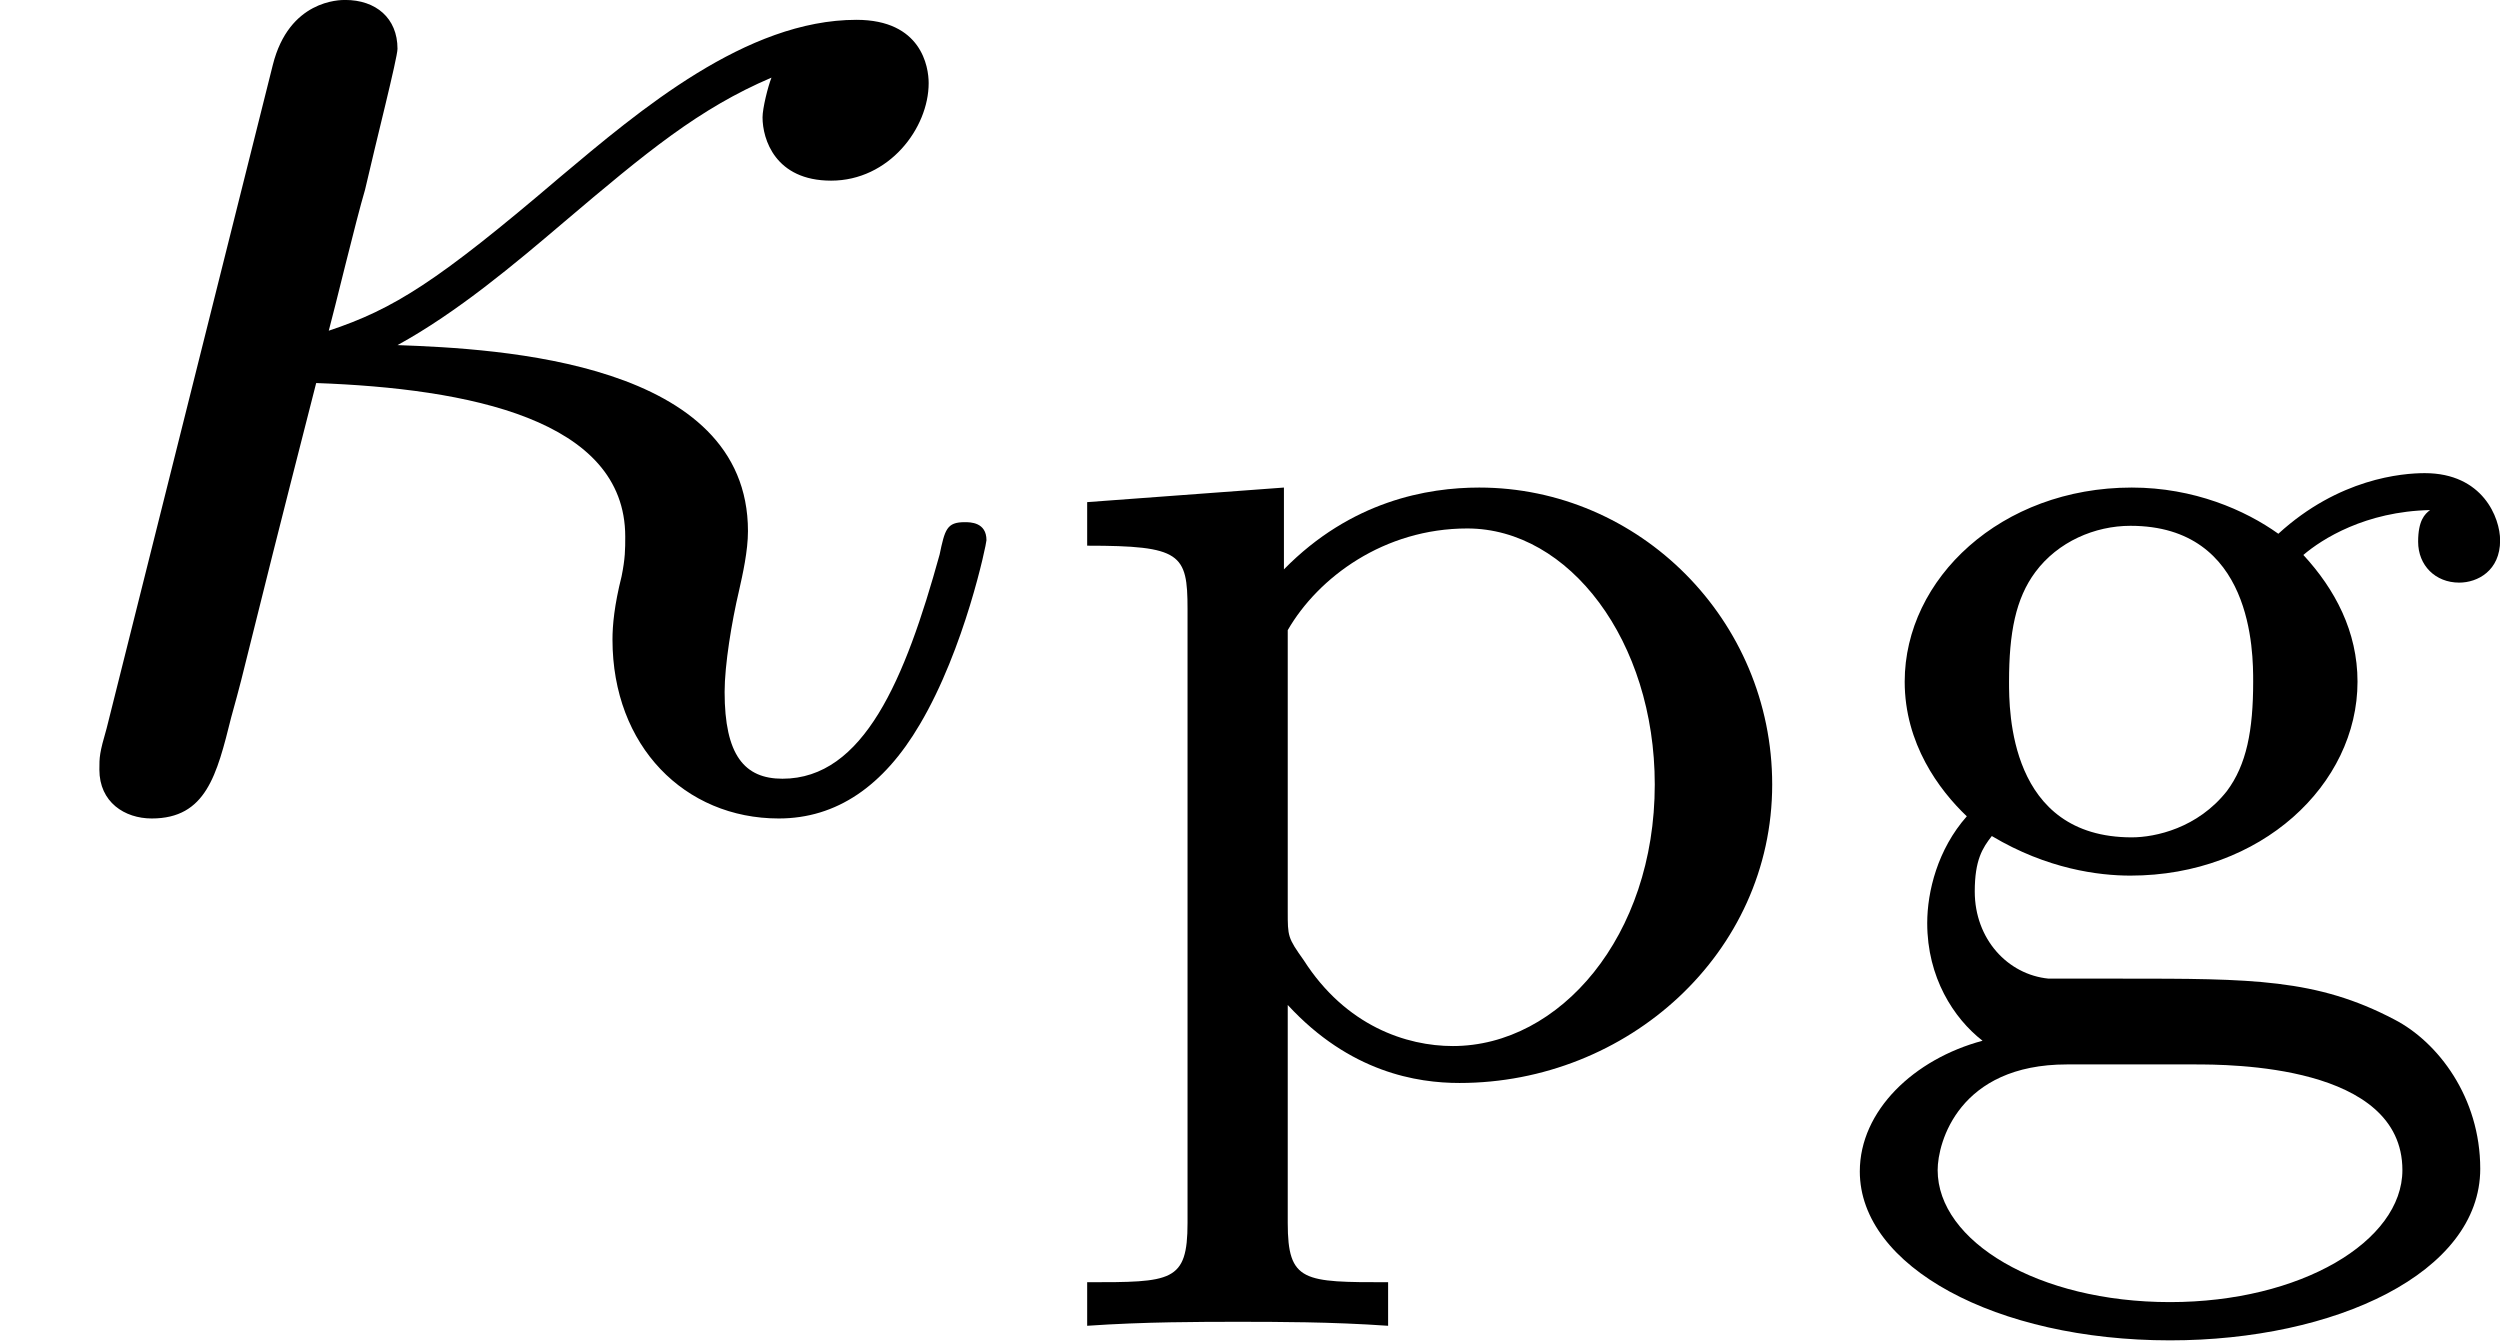
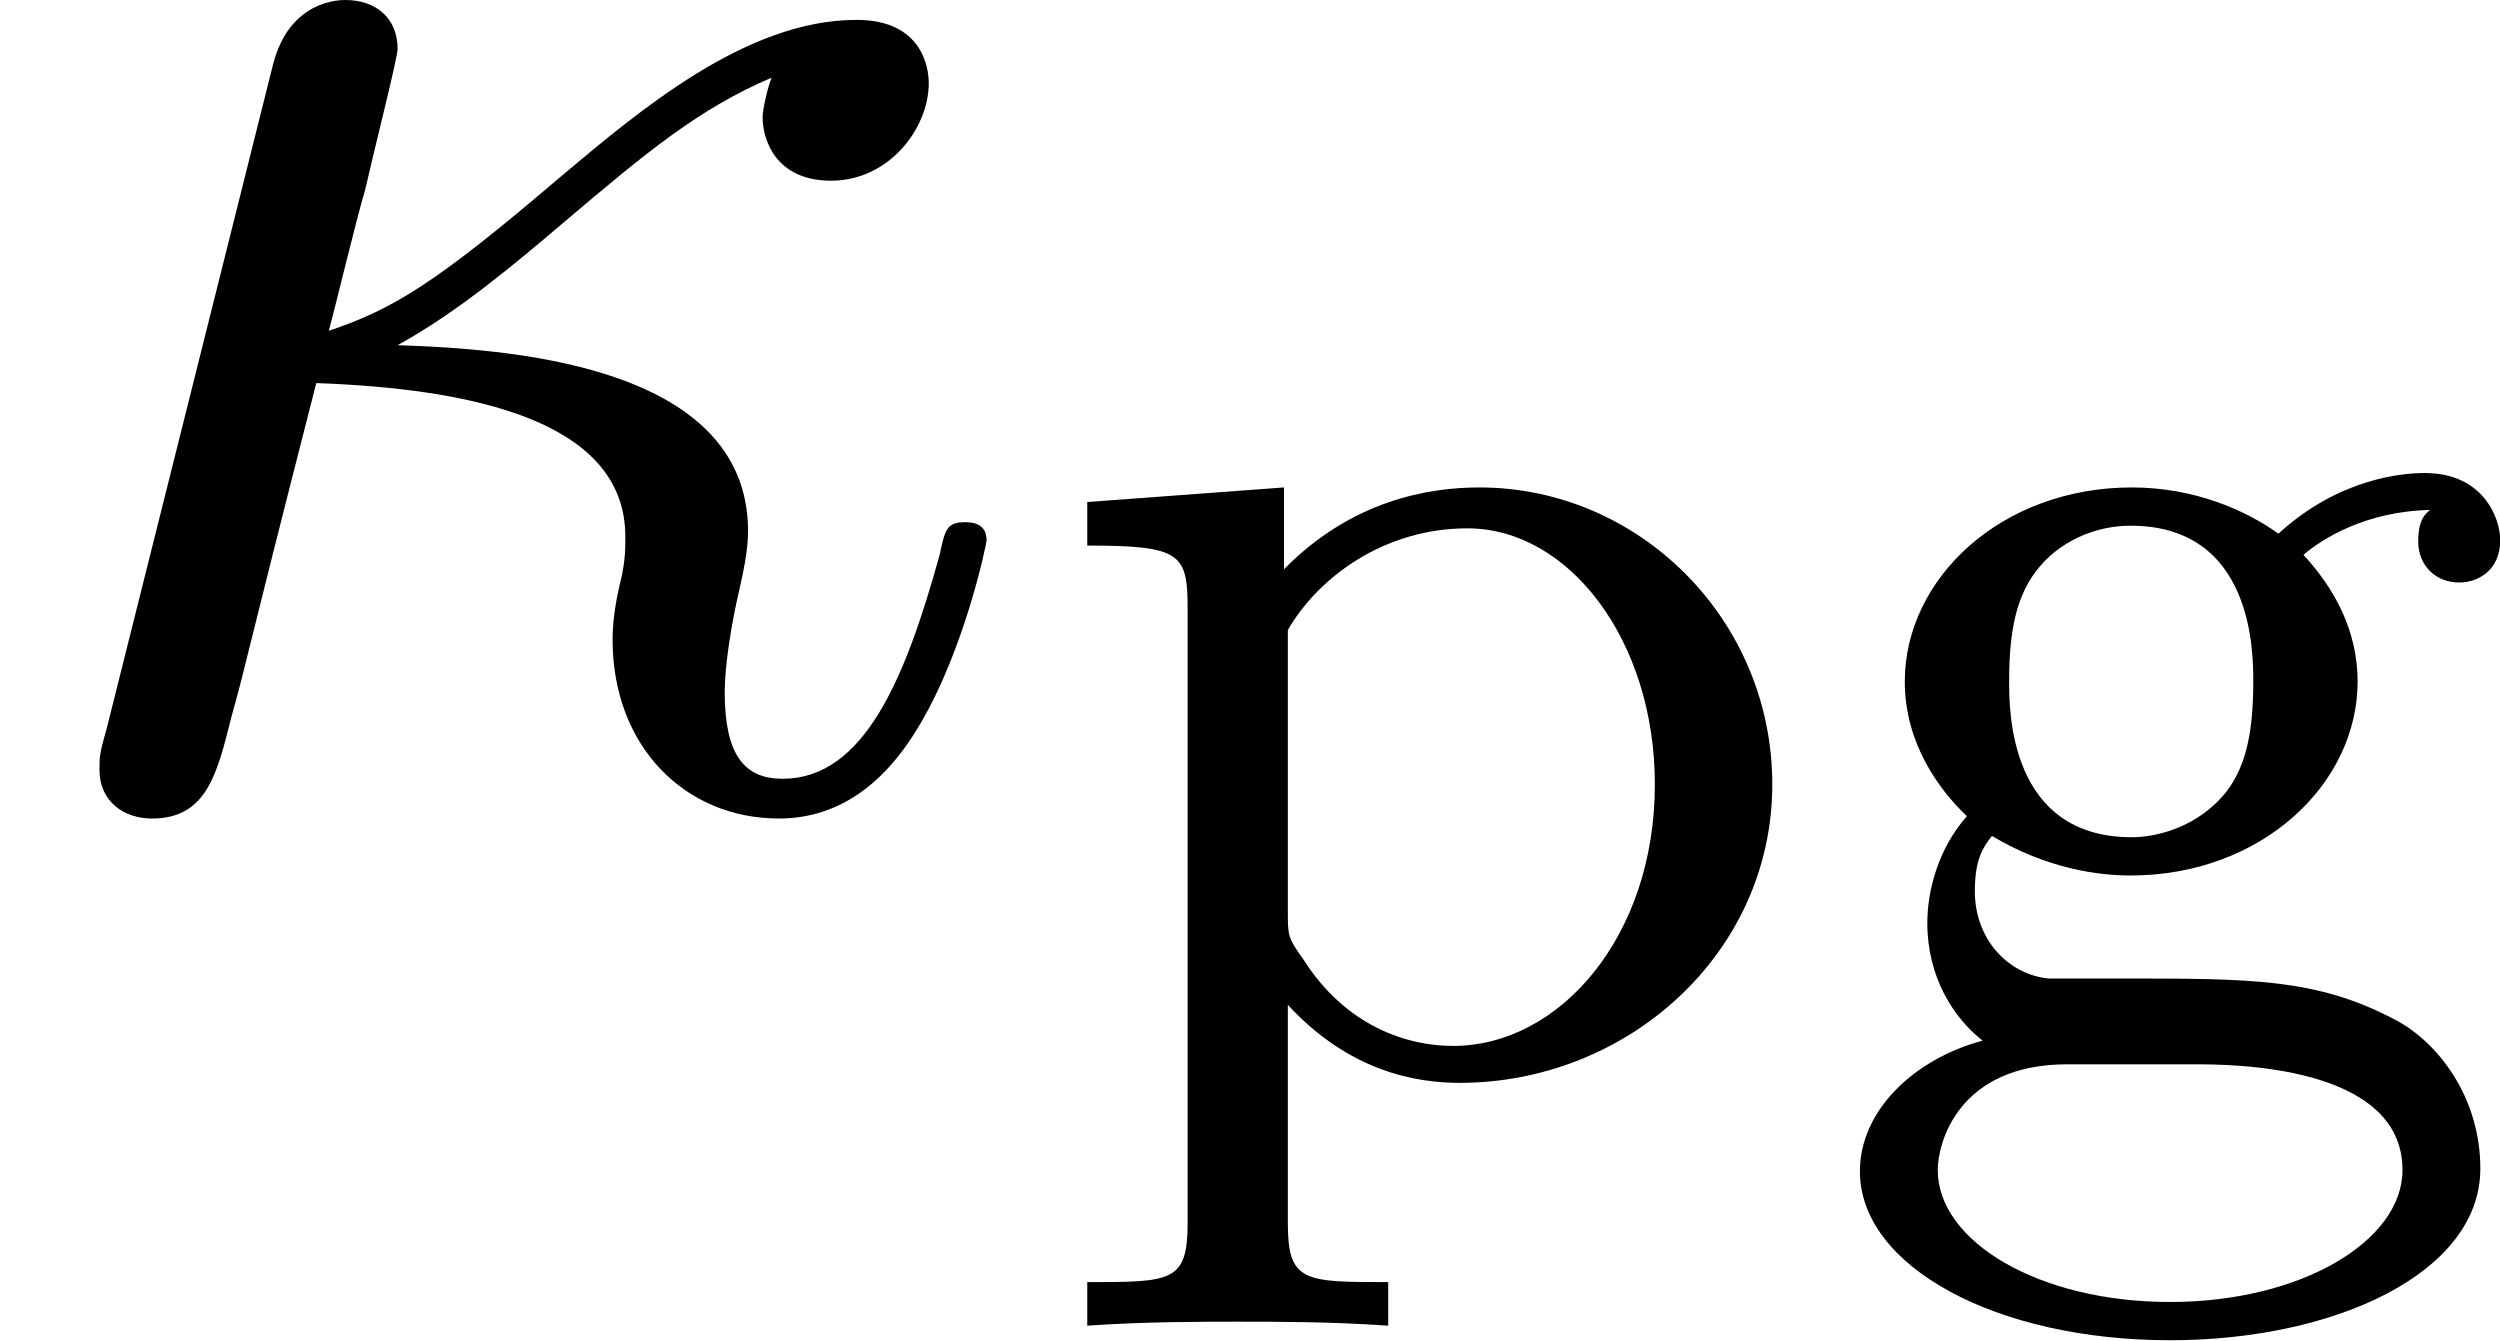
- <svg xmlns="http://www.w3.org/2000/svg" xmlns:xlink="http://www.w3.org/1999/xlink" version="1.1" width="21.132pt" height="11.329pt" viewBox="25.382 150.212 21.132 11.329">
+ <svg xmlns="http://www.w3.org/2000/svg" xmlns:xlink="http://www.w3.org/1999/xlink" version="1.1" width="21.132pt" height="11.329pt" viewBox="158.538 64.113 21.132 11.329">
  <defs>
-     <path id="g9-103" d="M1.379-.55C1.132-.574 .933-.789 .933-1.076C.933-1.267 .98-1.339 1.036-1.411C1.371-1.211 1.682-1.172 1.873-1.172C2.662-1.172 3.244-1.722 3.244-2.343C3.244-2.646 3.108-2.901 2.917-3.108C3.029-3.204 3.292-3.371 3.682-3.379C3.65-3.355 3.61-3.316 3.61-3.188C3.61-3.045 3.714-2.941 3.858-2.941C3.969-2.941 4.105-3.013 4.105-3.196C4.105-3.332 4.001-3.602 3.65-3.602C3.515-3.602 3.132-3.571 2.766-3.236C2.566-3.379 2.256-3.515 1.881-3.515C1.092-3.515 .51-2.965 .51-2.343C.51-1.969 .717-1.69 .885-1.53C.709-1.331 .646-1.076 .646-.885C.646-.558 .805-.311 .98-.175C.566-.064 .239 .247 .239 .614C.239 1.188 1.06 1.634 2.112 1.634C3.108 1.634 3.985 1.227 3.985 .598C3.985 .167 3.73-.167 3.467-.303C2.997-.55 2.606-.55 1.825-.55H1.379ZM1.881-1.403C1.14-1.403 1.14-2.168 1.14-2.343C1.14-2.638 1.18-2.845 1.299-3.005C1.435-3.188 1.658-3.284 1.873-3.284C2.614-3.284 2.614-2.519 2.614-2.343C2.614-2.048 2.574-1.841 2.455-1.682C2.279-1.459 2.024-1.403 1.881-1.403ZM2.256-.032C2.471-.032 3.515-.032 3.515 .606C3.515 1.036 2.901 1.403 2.112 1.403C1.315 1.403 .709 1.036 .709 .606C.709 .438 .837-.032 1.49-.032H2.256Z" />
-     <path id="g9-112" d="M2.096 1.283C1.586 1.283 1.49 1.283 1.49 .925V-.391C1.865 .016 2.271 .08 2.527 .08C3.539 .08 4.415-.701 4.415-1.722C4.415-2.718 3.61-3.515 2.646-3.515C2.335-3.515 1.873-3.435 1.467-3.021V-3.515L.279-3.427V-3.164C.845-3.164 .885-3.116 .885-2.782V.925C.885 1.283 .789 1.283 .279 1.283V1.546C.622 1.522 .972 1.522 1.188 1.522C1.419 1.522 1.753 1.522 2.096 1.546V1.283ZM1.49-2.654C1.674-2.973 2.072-3.268 2.574-3.268C3.188-3.268 3.706-2.59 3.706-1.722C3.706-.805 3.132-.143 2.487-.143C2.208-.143 1.841-.263 1.586-.662C1.49-.797 1.49-.805 1.49-.956V-2.654Z" />
-     <path id="g3-20" d="M.644-.425C.6-.273 .6-.251 .6-.175C.6 .022 .753 .12 .916 .12C1.244 .12 1.309-.142 1.396-.491C1.505-.884 1.44-.676 1.909-2.509C2.825-2.476 3.775-2.291 3.775-1.582C3.775-1.505 3.775-1.451 3.753-1.342C3.709-1.167 3.698-1.047 3.698-.96C3.698-.316 4.135 .12 4.702 .12C5.051 .12 5.335-.076 5.553-.447C5.825-.905 5.956-1.538 5.956-1.56C5.956-1.669 5.858-1.669 5.825-1.669C5.716-1.669 5.705-1.625 5.673-1.473C5.465-.72 5.215-.12 4.724-.12C4.495-.12 4.375-.262 4.375-.644C4.375-.807 4.418-1.069 4.462-1.255C4.484-1.353 4.516-1.495 4.516-1.615C4.516-2.64 3.011-2.716 2.4-2.738C2.76-2.935 3.109-3.229 3.404-3.48C3.905-3.905 4.222-4.167 4.658-4.353C4.636-4.298 4.604-4.167 4.604-4.113C4.604-3.982 4.68-3.731 5.018-3.731C5.367-3.731 5.607-4.047 5.607-4.32C5.607-4.418 5.564-4.702 5.171-4.702C4.505-4.702 3.862-4.156 3.382-3.753C2.64-3.12 2.378-2.956 1.985-2.825C2.018-2.945 2.149-3.491 2.204-3.676C2.269-3.96 2.4-4.473 2.4-4.527C2.4-4.713 2.269-4.822 2.084-4.822C2.051-4.822 1.745-4.822 1.647-4.429L.644-.425Z" />
+     <path id="g7-103" d="M1.379-.55C1.132-.574 .933-.789 .933-1.076C.933-1.267 .98-1.339 1.036-1.411C1.371-1.211 1.682-1.172 1.873-1.172C2.662-1.172 3.244-1.722 3.244-2.343C3.244-2.646 3.108-2.901 2.917-3.108C3.029-3.204 3.292-3.371 3.682-3.379C3.65-3.355 3.61-3.316 3.61-3.188C3.61-3.045 3.714-2.941 3.858-2.941C3.969-2.941 4.105-3.013 4.105-3.196C4.105-3.332 4.001-3.602 3.65-3.602C3.515-3.602 3.132-3.571 2.766-3.236C2.566-3.379 2.256-3.515 1.881-3.515C1.092-3.515 .51-2.965 .51-2.343C.51-1.969 .717-1.69 .885-1.53C.709-1.331 .646-1.076 .646-.885C.646-.558 .805-.311 .98-.175C.566-.064 .239 .247 .239 .614C.239 1.188 1.06 1.634 2.112 1.634C3.108 1.634 3.985 1.227 3.985 .598C3.985 .167 3.73-.167 3.467-.303C2.997-.55 2.606-.55 1.825-.55H1.379ZM1.881-1.403C1.14-1.403 1.14-2.168 1.14-2.343C1.14-2.638 1.18-2.845 1.299-3.005C1.435-3.188 1.658-3.284 1.873-3.284C2.614-3.284 2.614-2.519 2.614-2.343C2.614-2.048 2.574-1.841 2.455-1.682C2.279-1.459 2.024-1.403 1.881-1.403ZM2.256-.032C2.471-.032 3.515-.032 3.515 .606C3.515 1.036 2.901 1.403 2.112 1.403C1.315 1.403 .709 1.036 .709 .606C.709 .438 .837-.032 1.49-.032H2.256Z" />
+     <path id="g7-112" d="M2.096 1.283C1.586 1.283 1.49 1.283 1.49 .925V-.391C1.865 .016 2.271 .08 2.527 .08C3.539 .08 4.415-.701 4.415-1.722C4.415-2.718 3.61-3.515 2.646-3.515C2.335-3.515 1.873-3.435 1.467-3.021V-3.515L.279-3.427V-3.164C.845-3.164 .885-3.116 .885-2.782V.925C.885 1.283 .789 1.283 .279 1.283V1.546C.622 1.522 .972 1.522 1.188 1.522C1.419 1.522 1.753 1.522 2.096 1.546V1.283ZM1.49-2.654C1.674-2.973 2.072-3.268 2.574-3.268C3.188-3.268 3.706-2.59 3.706-1.722C3.706-.805 3.132-.143 2.487-.143C2.208-.143 1.841-.263 1.586-.662C1.49-.797 1.49-.805 1.49-.956V-2.654Z" />
+     <path id="g2-20" d="M.644-.425C.6-.273 .6-.251 .6-.175C.6 .022 .753 .12 .916 .12C1.244 .12 1.309-.142 1.396-.491C1.505-.884 1.44-.676 1.909-2.509C2.825-2.476 3.775-2.291 3.775-1.582C3.775-1.505 3.775-1.451 3.753-1.342C3.709-1.167 3.698-1.047 3.698-.96C3.698-.316 4.135 .12 4.702 .12C5.051 .12 5.335-.076 5.553-.447C5.825-.905 5.956-1.538 5.956-1.56C5.956-1.669 5.858-1.669 5.825-1.669C5.716-1.669 5.705-1.625 5.673-1.473C5.465-.72 5.215-.12 4.724-.12C4.495-.12 4.375-.262 4.375-.644C4.375-.807 4.418-1.069 4.462-1.255C4.484-1.353 4.516-1.495 4.516-1.615C4.516-2.64 3.011-2.716 2.4-2.738C2.76-2.935 3.109-3.229 3.404-3.48C3.905-3.905 4.222-4.167 4.658-4.353C4.636-4.298 4.604-4.167 4.604-4.113C4.604-3.982 4.68-3.731 5.018-3.731C5.367-3.731 5.607-4.047 5.607-4.32C5.607-4.418 5.564-4.702 5.171-4.702C4.505-4.702 3.862-4.156 3.382-3.753C2.64-3.12 2.378-2.956 1.985-2.825C2.018-2.945 2.149-3.491 2.204-3.676C2.269-3.96 2.4-4.473 2.4-4.527C2.4-4.713 2.269-4.822 2.084-4.822C2.051-4.822 1.745-4.822 1.647-4.429L.644-.425Z" />
  </defs>
  <g id="page1" transform="matrix(1.4 0 0 1.4 0 0)">
-     <use x="18.13" y="112.116" xlink:href="#g3-20" />
-     <use x="24.415" y="113.753" xlink:href="#g9-112" />
-     <use x="29.12" y="113.753" xlink:href="#g9-103" />
+     <use x="113.242" y="50.617" xlink:href="#g2-20" />
+     <use x="119.527" y="52.253" xlink:href="#g7-112" />
+     <use x="124.232" y="52.253" xlink:href="#g7-103" />
  </g>
</svg>
